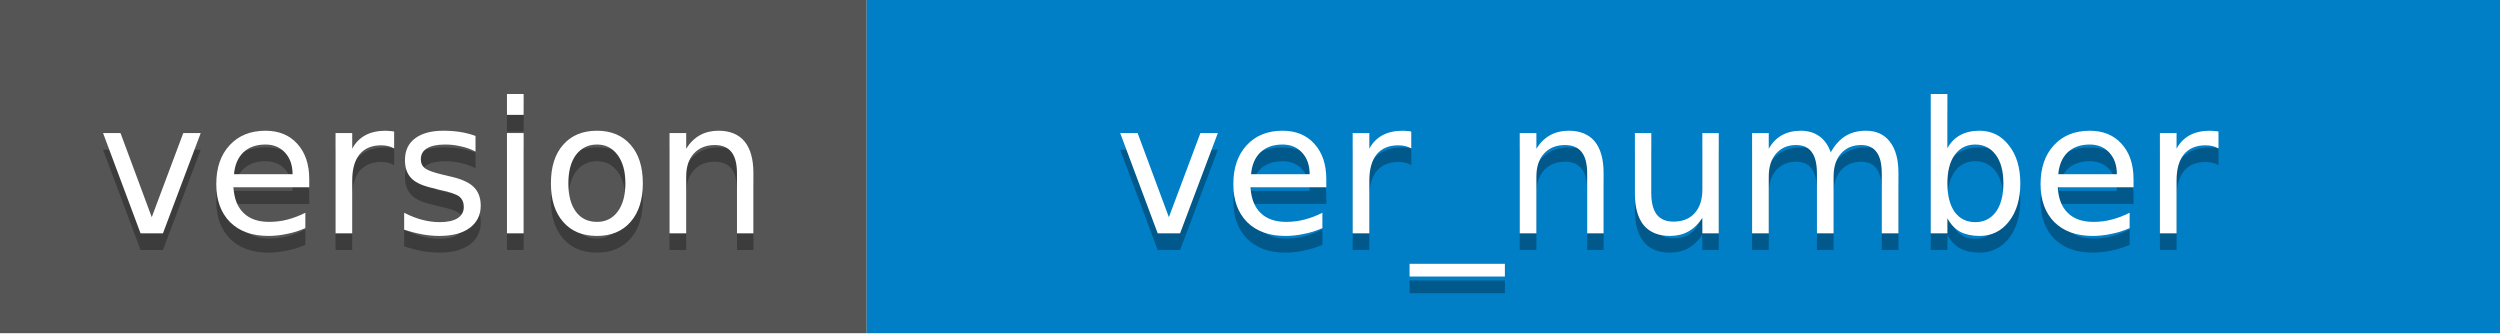
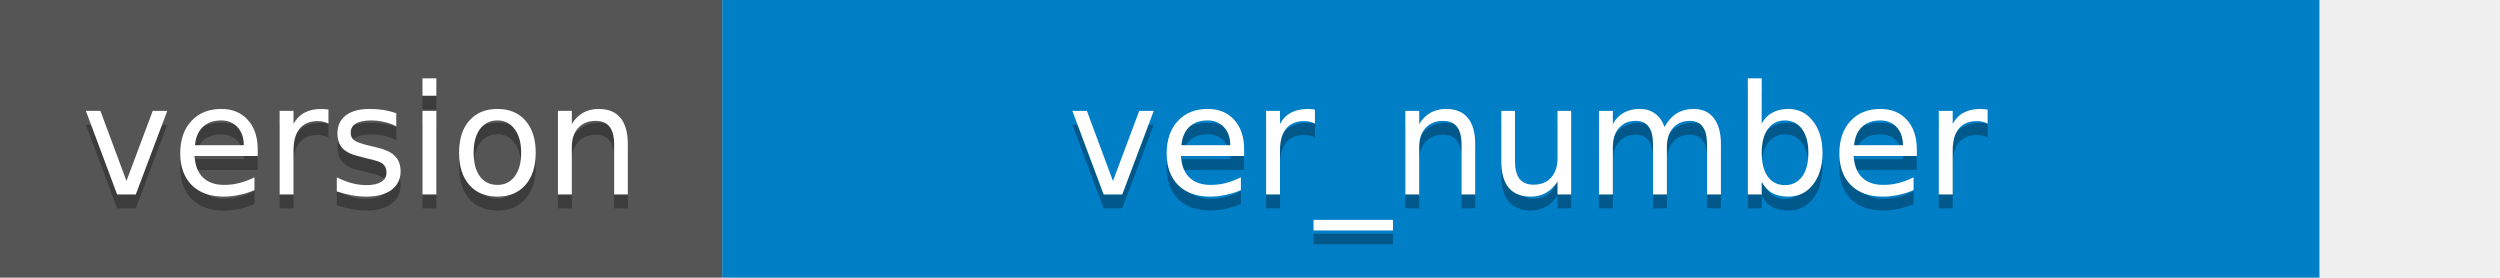
- <svg xmlns="http://www.w3.org/2000/svg" width="150" height="20">
+ <svg xmlns="http://www.w3.org/2000/svg" width="180" height="20">
  <mask id="a">
-     <rect width="150" height="20" rx="0" fill="#fff" />
+     <rect width="180" height="20" rx="0" fill="#fff" />
  </mask>
  <g mask="url(#a)">
    <path fill="#555" d="M0 0h52v20H0z" />
-     <path fill="#007ec6" d="M52 0h100v20H52z" />
+     <path fill="#007ec6" d="M52 0h115v20H52z" />
    <path fill="url(#b)" d="M0 0h150v20H0z" />
  </g>
  <g fill="#fff" text-anchor="middle" font-family="DejaVu Sans,Verdana,Geneva,sans-serif" font-size="11">
    <text x="26" y="15" fill="#010101" fill-opacity=".3">version</text>
    <text x="26" y="14">version</text>
-     <text x="100" y="15" fill="#010101" fill-opacity=".3">ver_number</text>
-     <text x="100" y="14">ver_number</text>
+     <text x="110" y="15" fill="#010101" fill-opacity=".3">ver_number</text>
+     <text x="110" y="14">ver_number</text>
  </g>
</svg>
